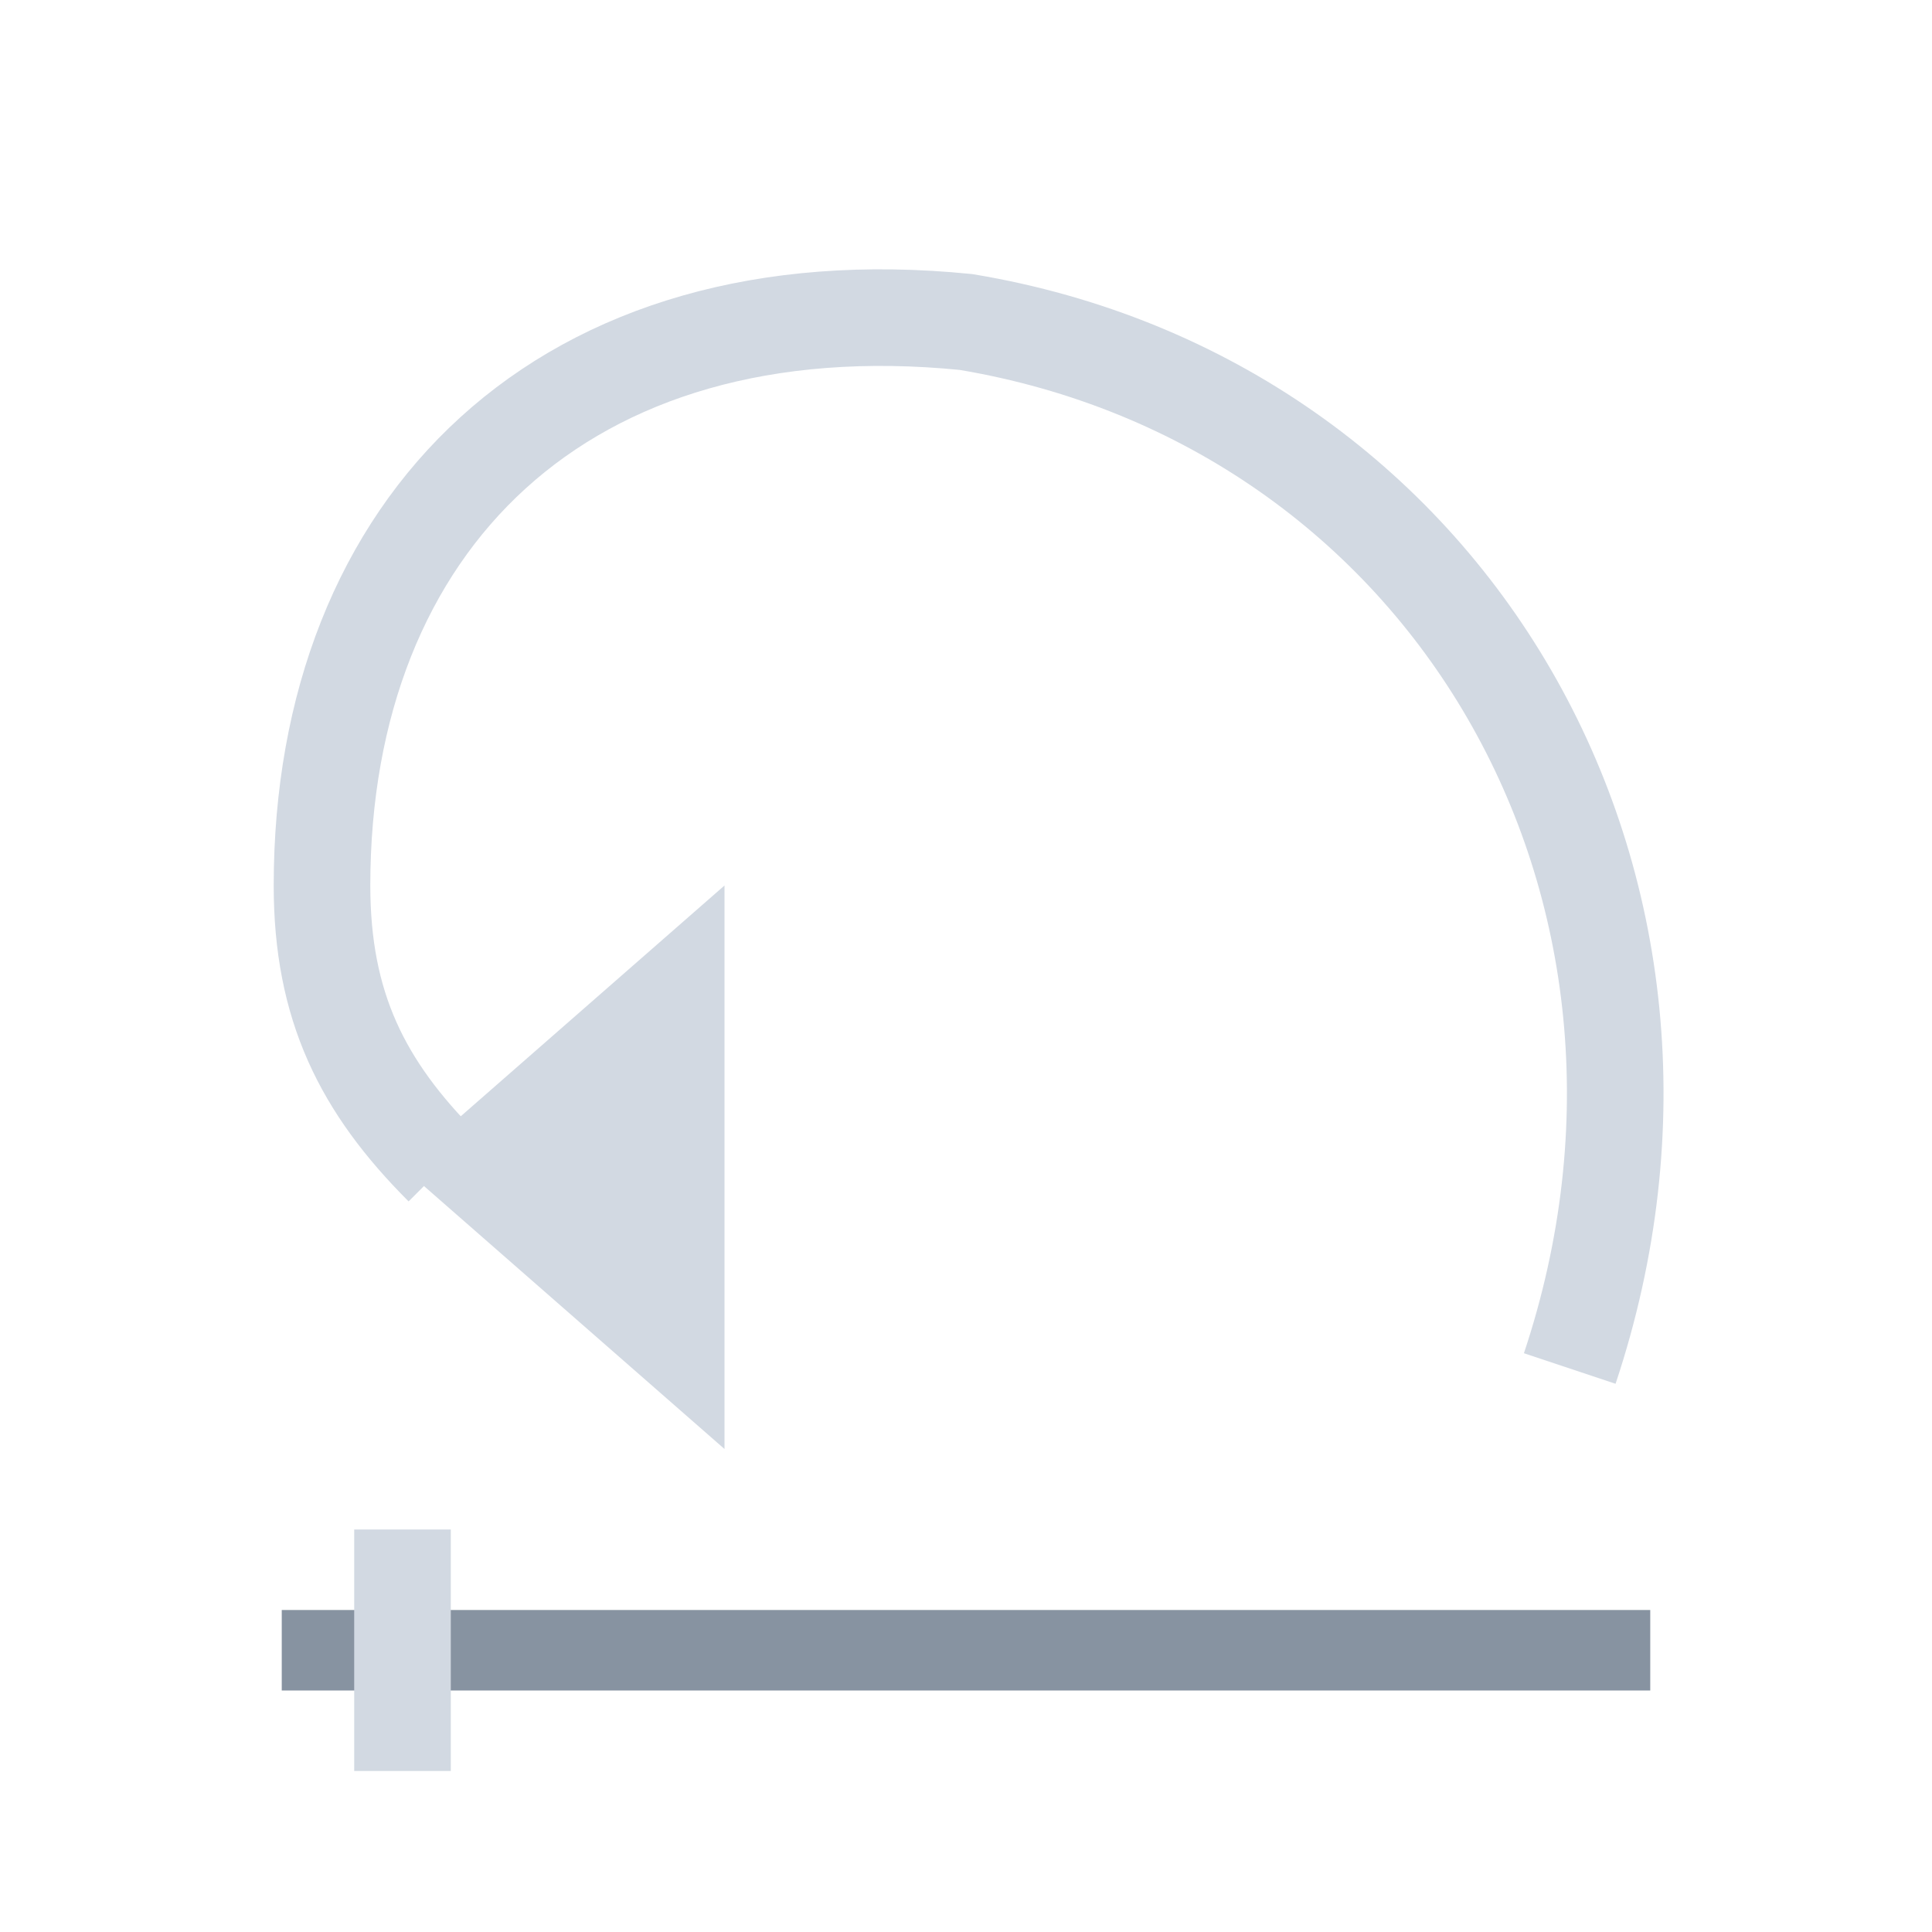
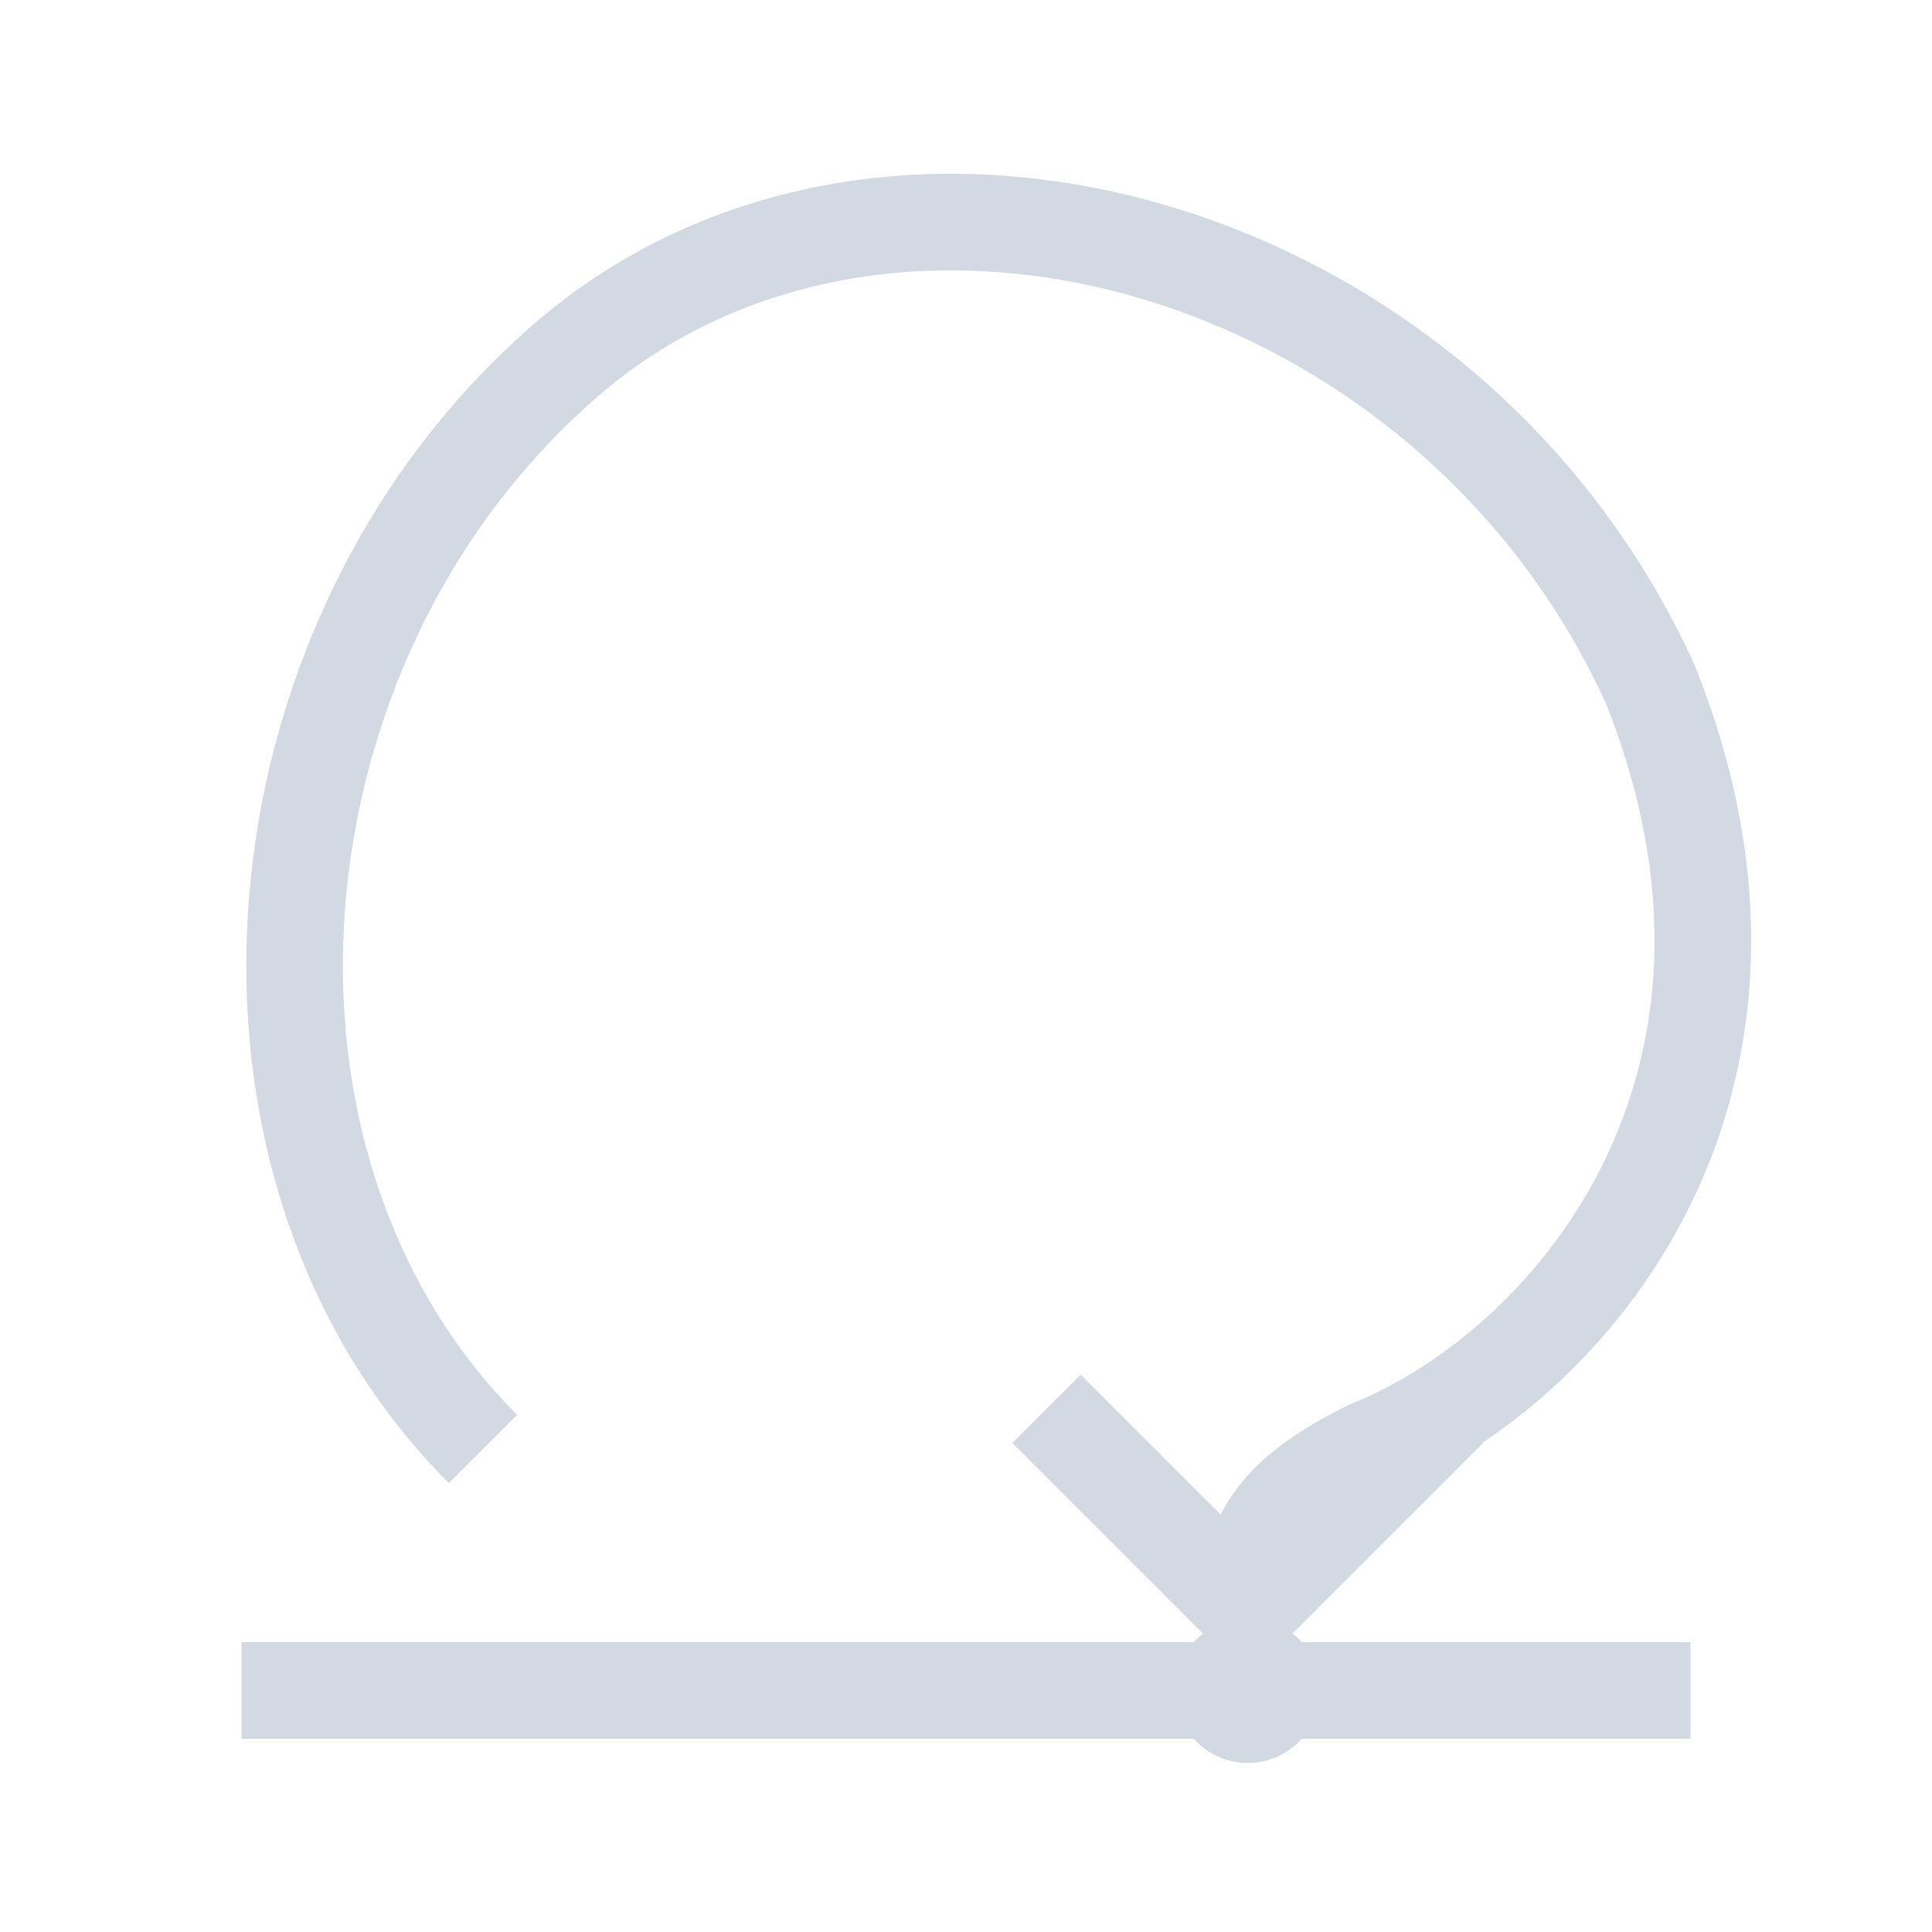
<svg xmlns="http://www.w3.org/2000/svg" viewBox="0 0 48 48">
-   <path d="M7 41h34" fill="none" stroke="#8793a1" stroke-width="2" stroke-linecap="butt" />
-   <path d="M39 34c4-12-3-24-15-26C14 7 8 13 8 22c0 3 1 5 3 7" fill="none" stroke="#d2d9e2" stroke-width="2.4" stroke-linecap="butt" stroke-linejoin="miter" />
-   <path d="m18 22-8 7 8 7z" fill="#d2d9e2" />
-   <path d="M10 38v6" fill="none" stroke="#d2d9e2" stroke-width="2.4" stroke-linecap="butt" />
+   <g fill="none" stroke="#d2d9e2" stroke-width="2.4" stroke-linecap="butt" stroke-linejoin="miter">
+     <path d="M6 42h36" />
+     <path d="M12 36C5 29 6 16 14 9s22-3 27 8c4 10-2 17-7 19-2 1-3 2-3 4" />
+     <path d="m26 35 5 5 5-5" />
+   </g>
+   <circle cx="31" cy="42" r="1.8" fill="#d2d9e2" />
</svg>
